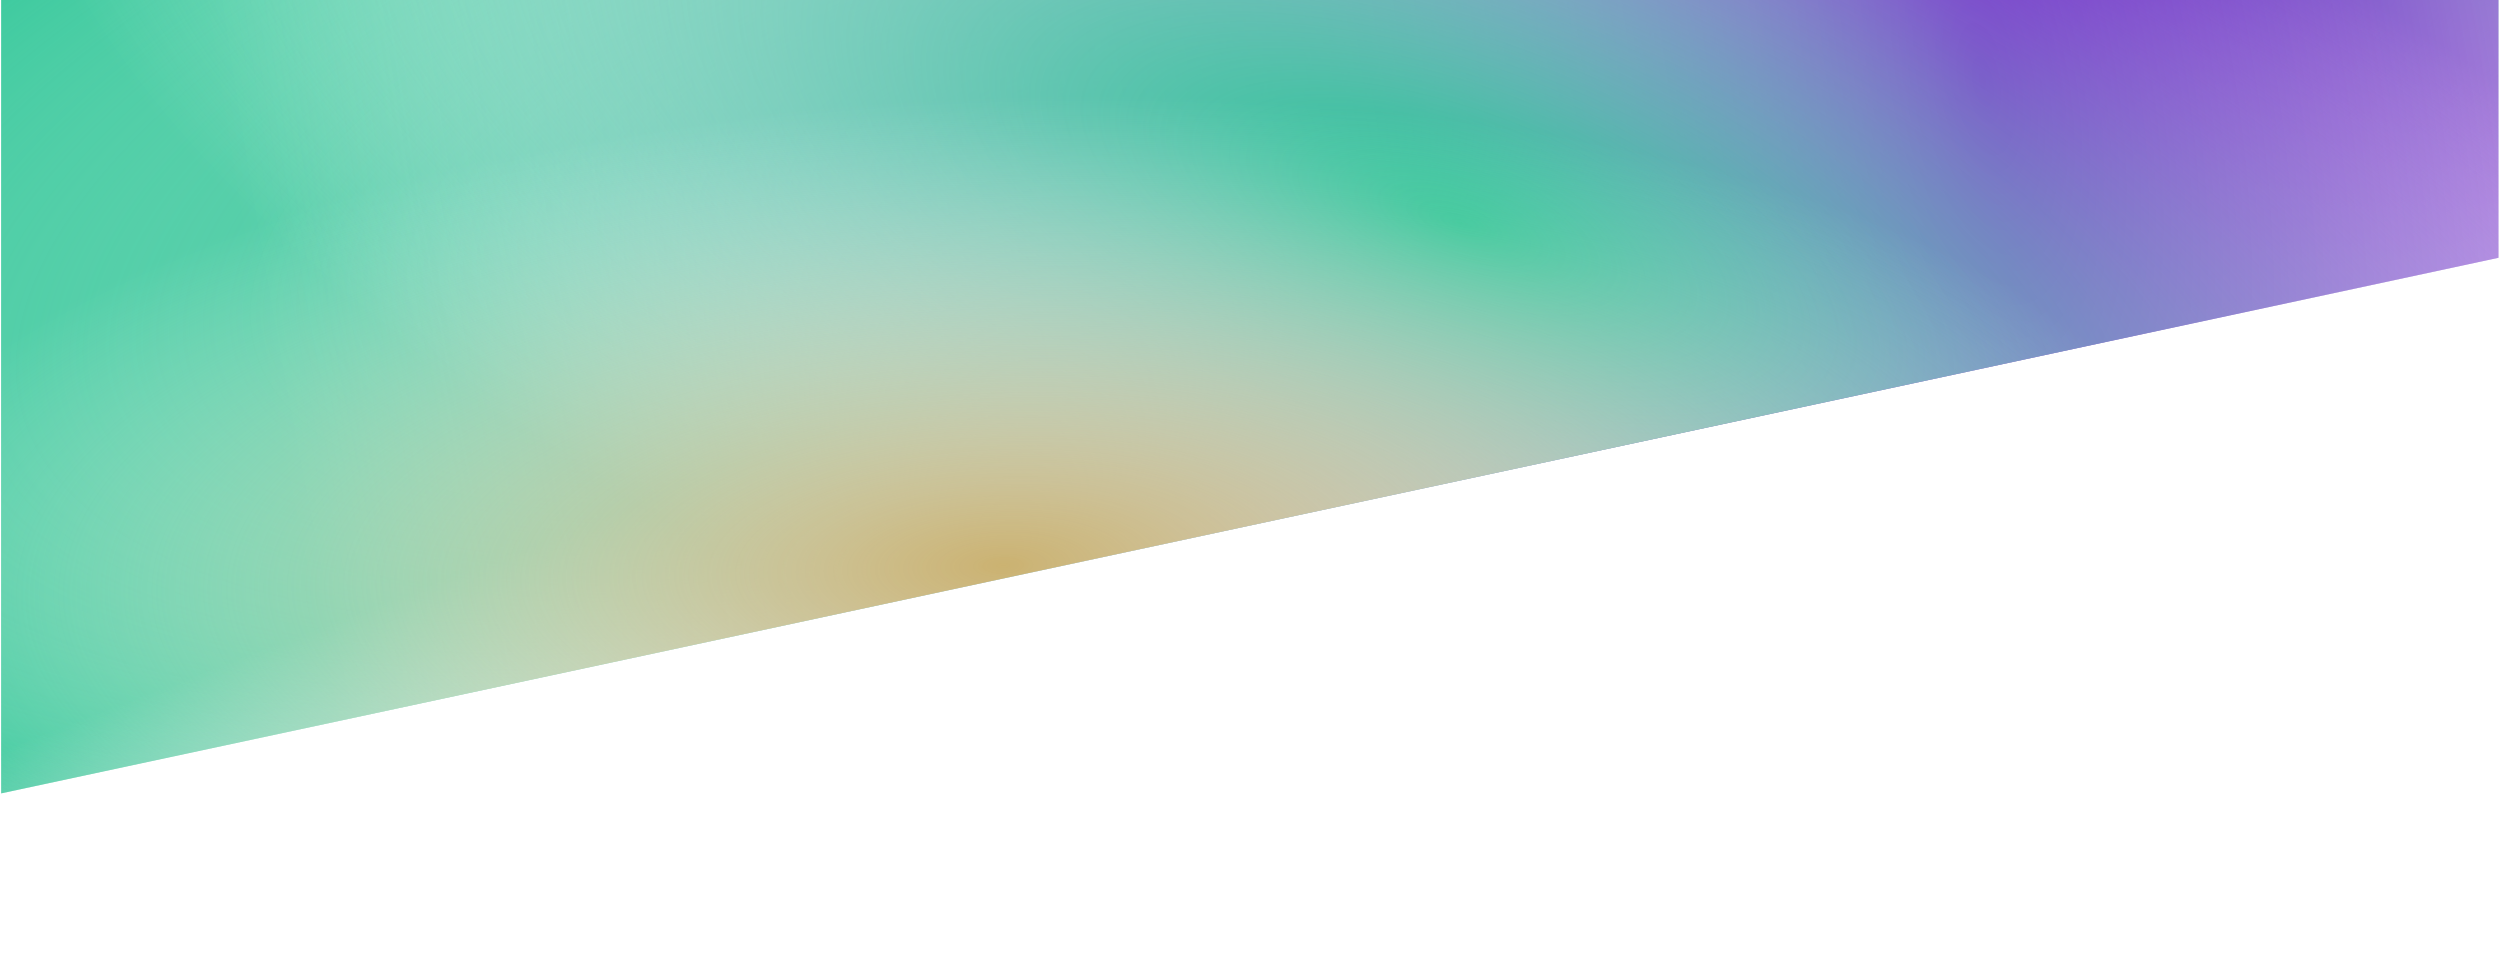
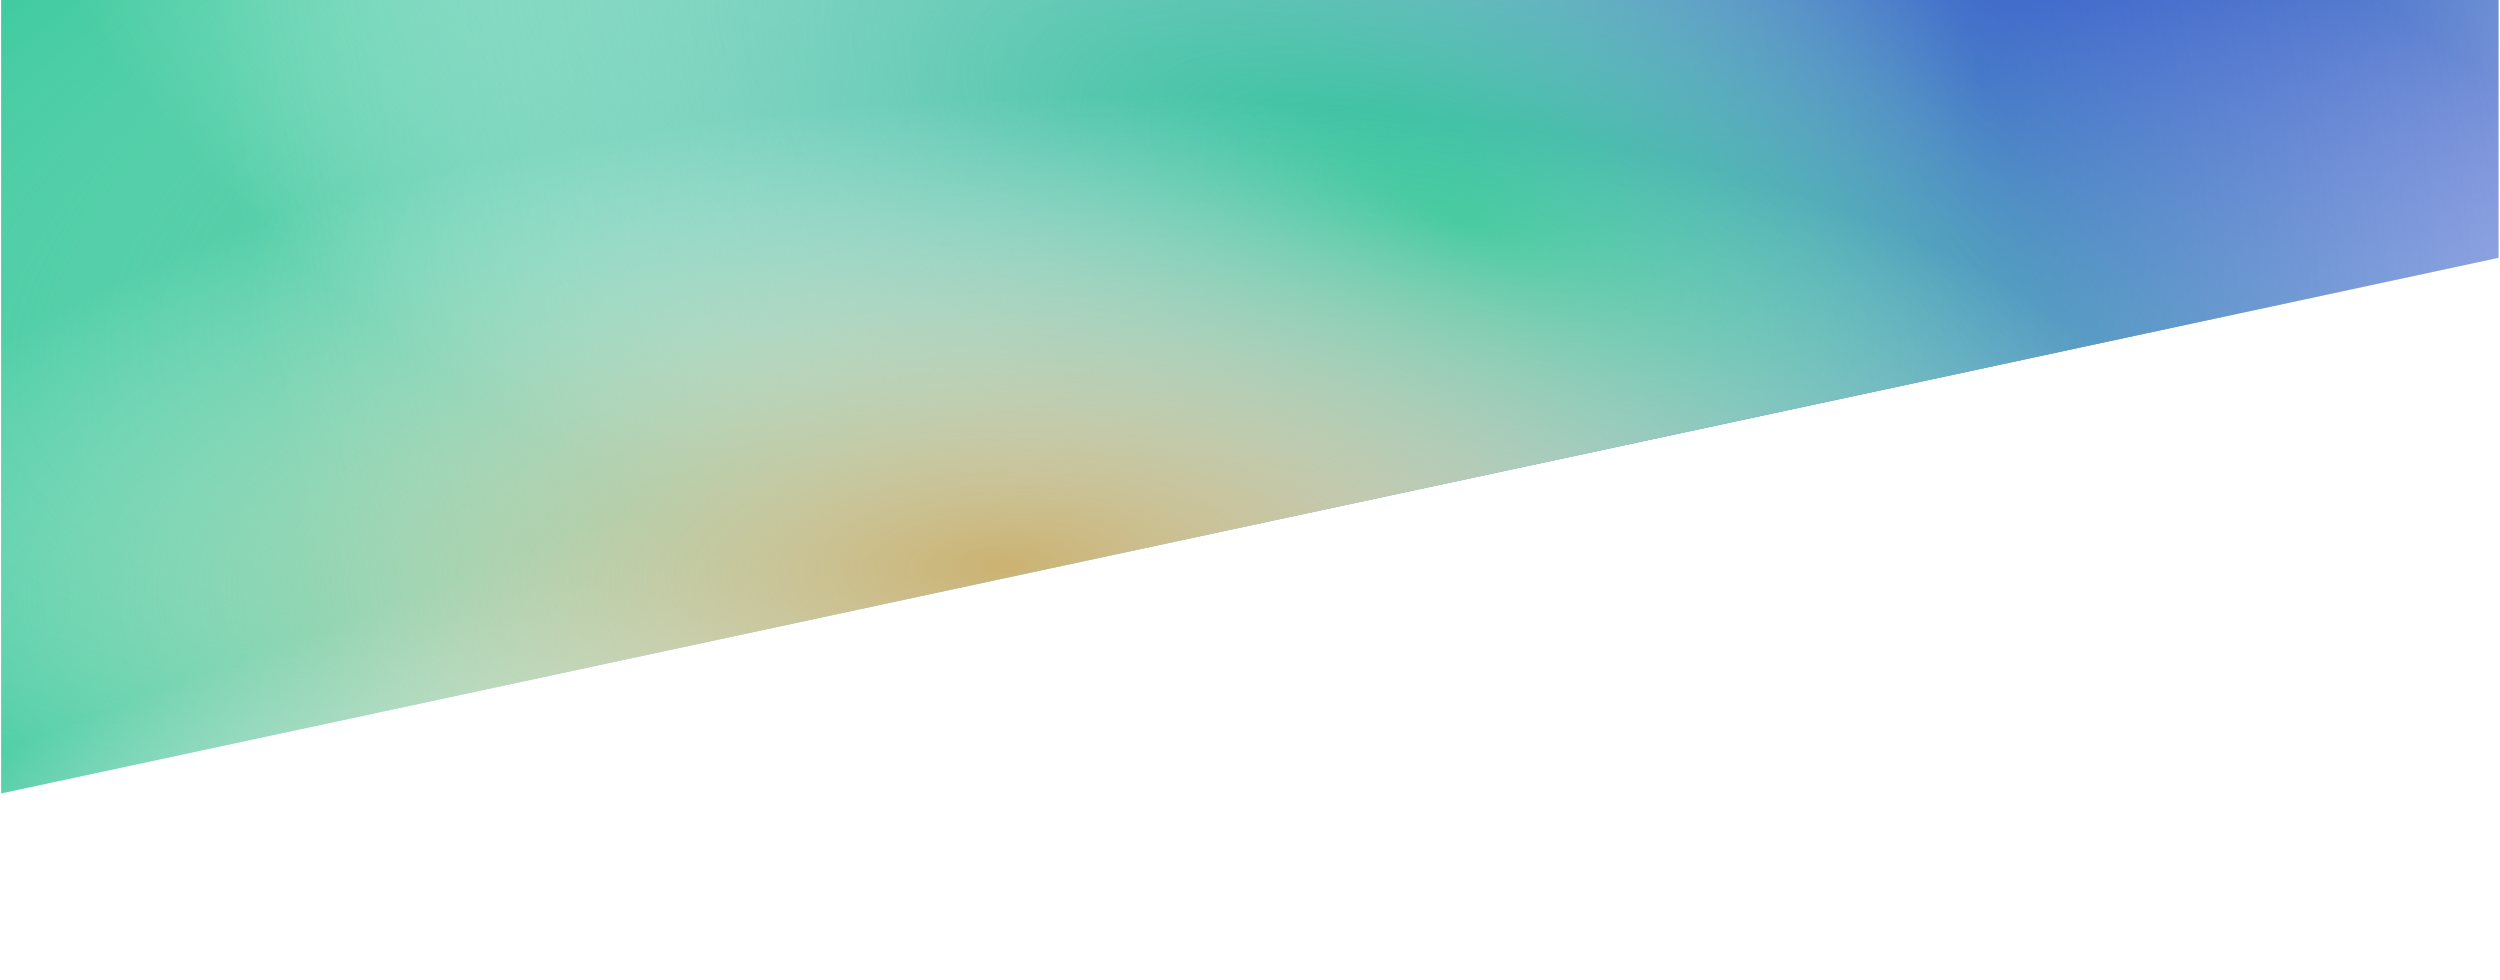
<svg xmlns="http://www.w3.org/2000/svg" width="1347" height="528" viewBox="0 100 1347 528" fill="none">
  <path d="M1346.19 238.903L0.625 527.476V0.157H1346.19V238.903Z" fill="url(#paint0_linear)" />
  <path d="M1346.19 238.903L0.625 527.476V0.157H1346.19V238.903Z" fill="url(#paint1_radial)" />
  <path d="M1346.19 238.903L0.625 527.476V0.157H1346.19V238.903Z" fill="url(#paint2_radial)" />
  <path d="M1346.19 238.903L0.625 527.476V0.157H1346.19V238.903Z" fill="url(#paint3_radial)" />
  <path d="M1346.19 238.903L0.625 527.476V0.157H1346.19V238.903Z" fill="url(#paint4_radial)" />
  <defs>
    <linearGradient id="paint0_linear" x1="578.124" y1="281.062" x2="673.409" y2="527.476" gradientUnits="userSpaceOnUse">
      <stop stop-color="#1ec28f" />
      <stop offset="1" stop-color="#C4C4C4" stop-opacity="0" />
    </linearGradient>
    <radialGradient id="paint1_radial" cx="0" cy="0" r="1" gradientUnits="userSpaceOnUse" gradientTransform="translate(575.385 168.744) rotate(74.7169) scale(371.884 948.943)">
      <stop stop-color="#1db888" />
      <stop offset="1" stop-color="white" stop-opacity="0" />
    </radialGradient>
    <radialGradient id="paint2_radial" cx="0" cy="0" r="1" gradientUnits="userSpaceOnUse" gradientTransform="translate(1068.49 146.828) rotate(169.545) scale(936.004 2388.42)">
-       <stop stop-color="#5f03c4" />
+       <stop stop-color="#062ec2" />
      <stop offset="1" stop-color="white" stop-opacity="0" />
    </radialGradient>
    <radialGradient id="paint3_radial" cx="0" cy="0" r="1" gradientUnits="userSpaceOnUse" gradientTransform="translate(786.325 220.794) rotate(110.213) scale(326.809 833.924)">
      <stop stop-color="#1ec28f" />
      <stop offset="1" stop-color="white" stop-opacity="0" />
    </radialGradient>
    <radialGradient id="paint4_radial" cx="0" cy="0" r="1" gradientUnits="userSpaceOnUse" gradientTransform="translate(539.772 404.339) rotate(88.1323) scale(252.166 643.456)">
      <stop stop-color="#cbb271" />
      <stop offset="1" stop-color="white" stop-opacity="0" />
    </radialGradient>
  </defs>
</svg>
